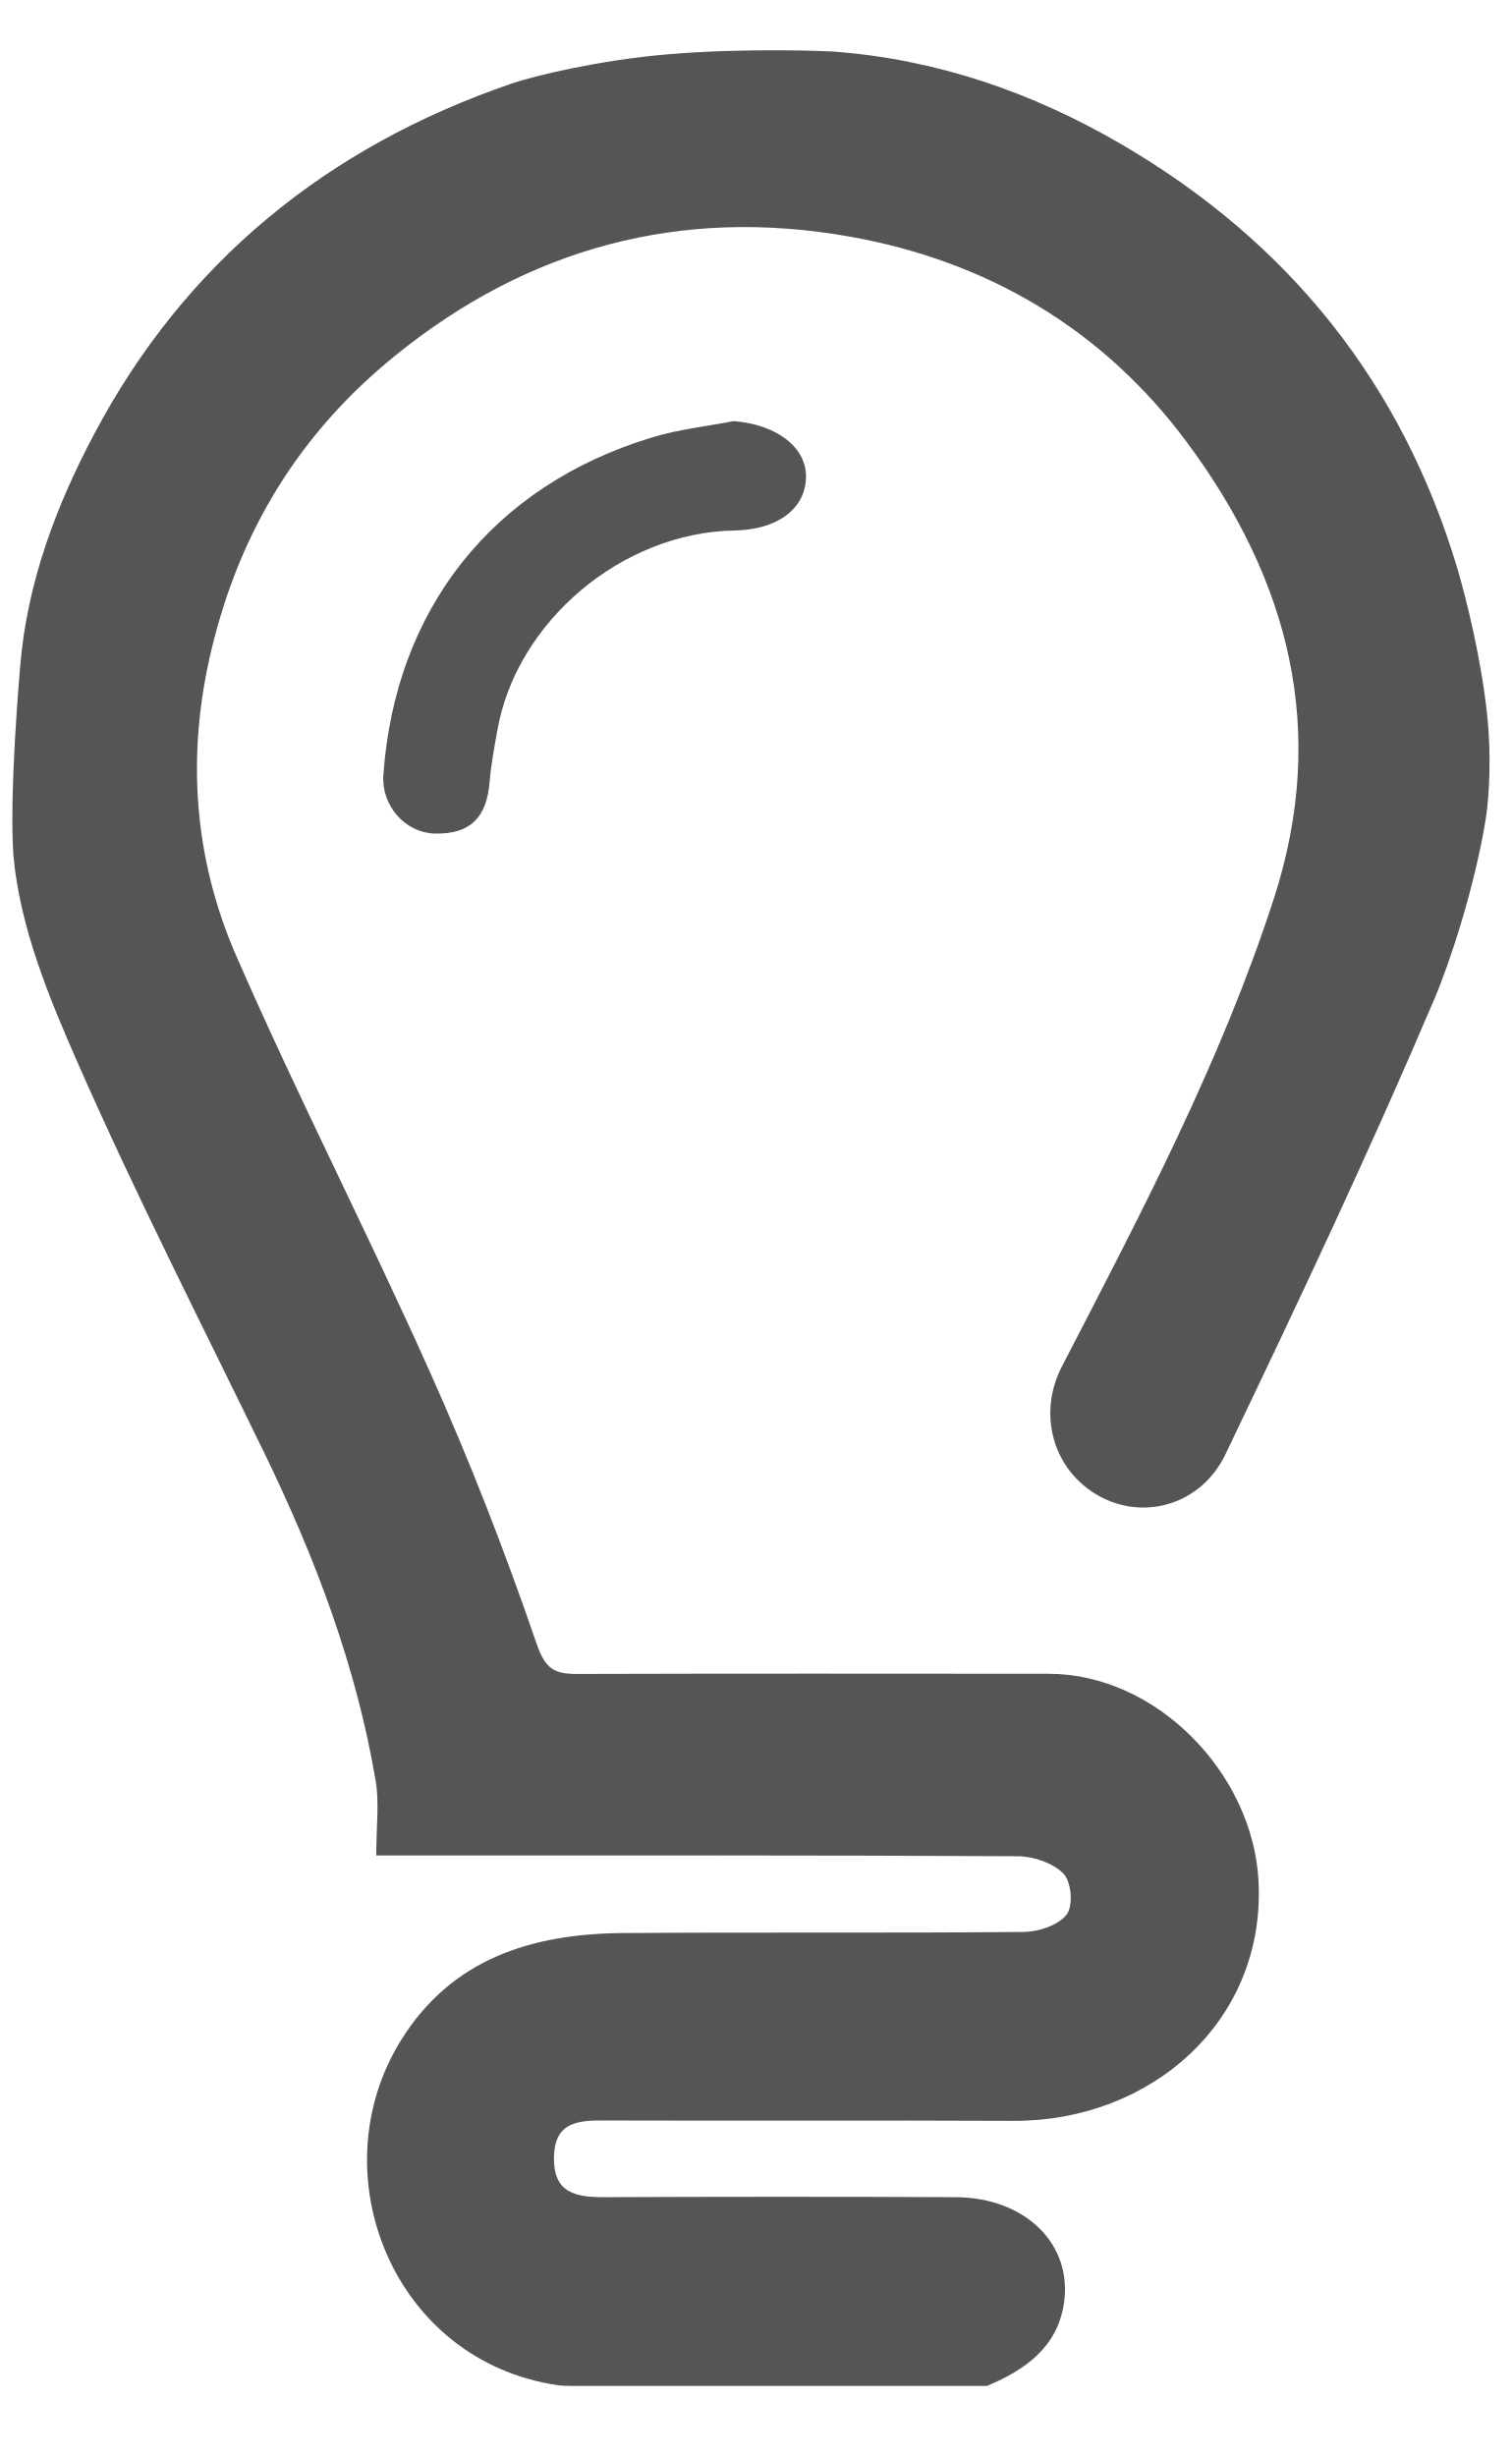
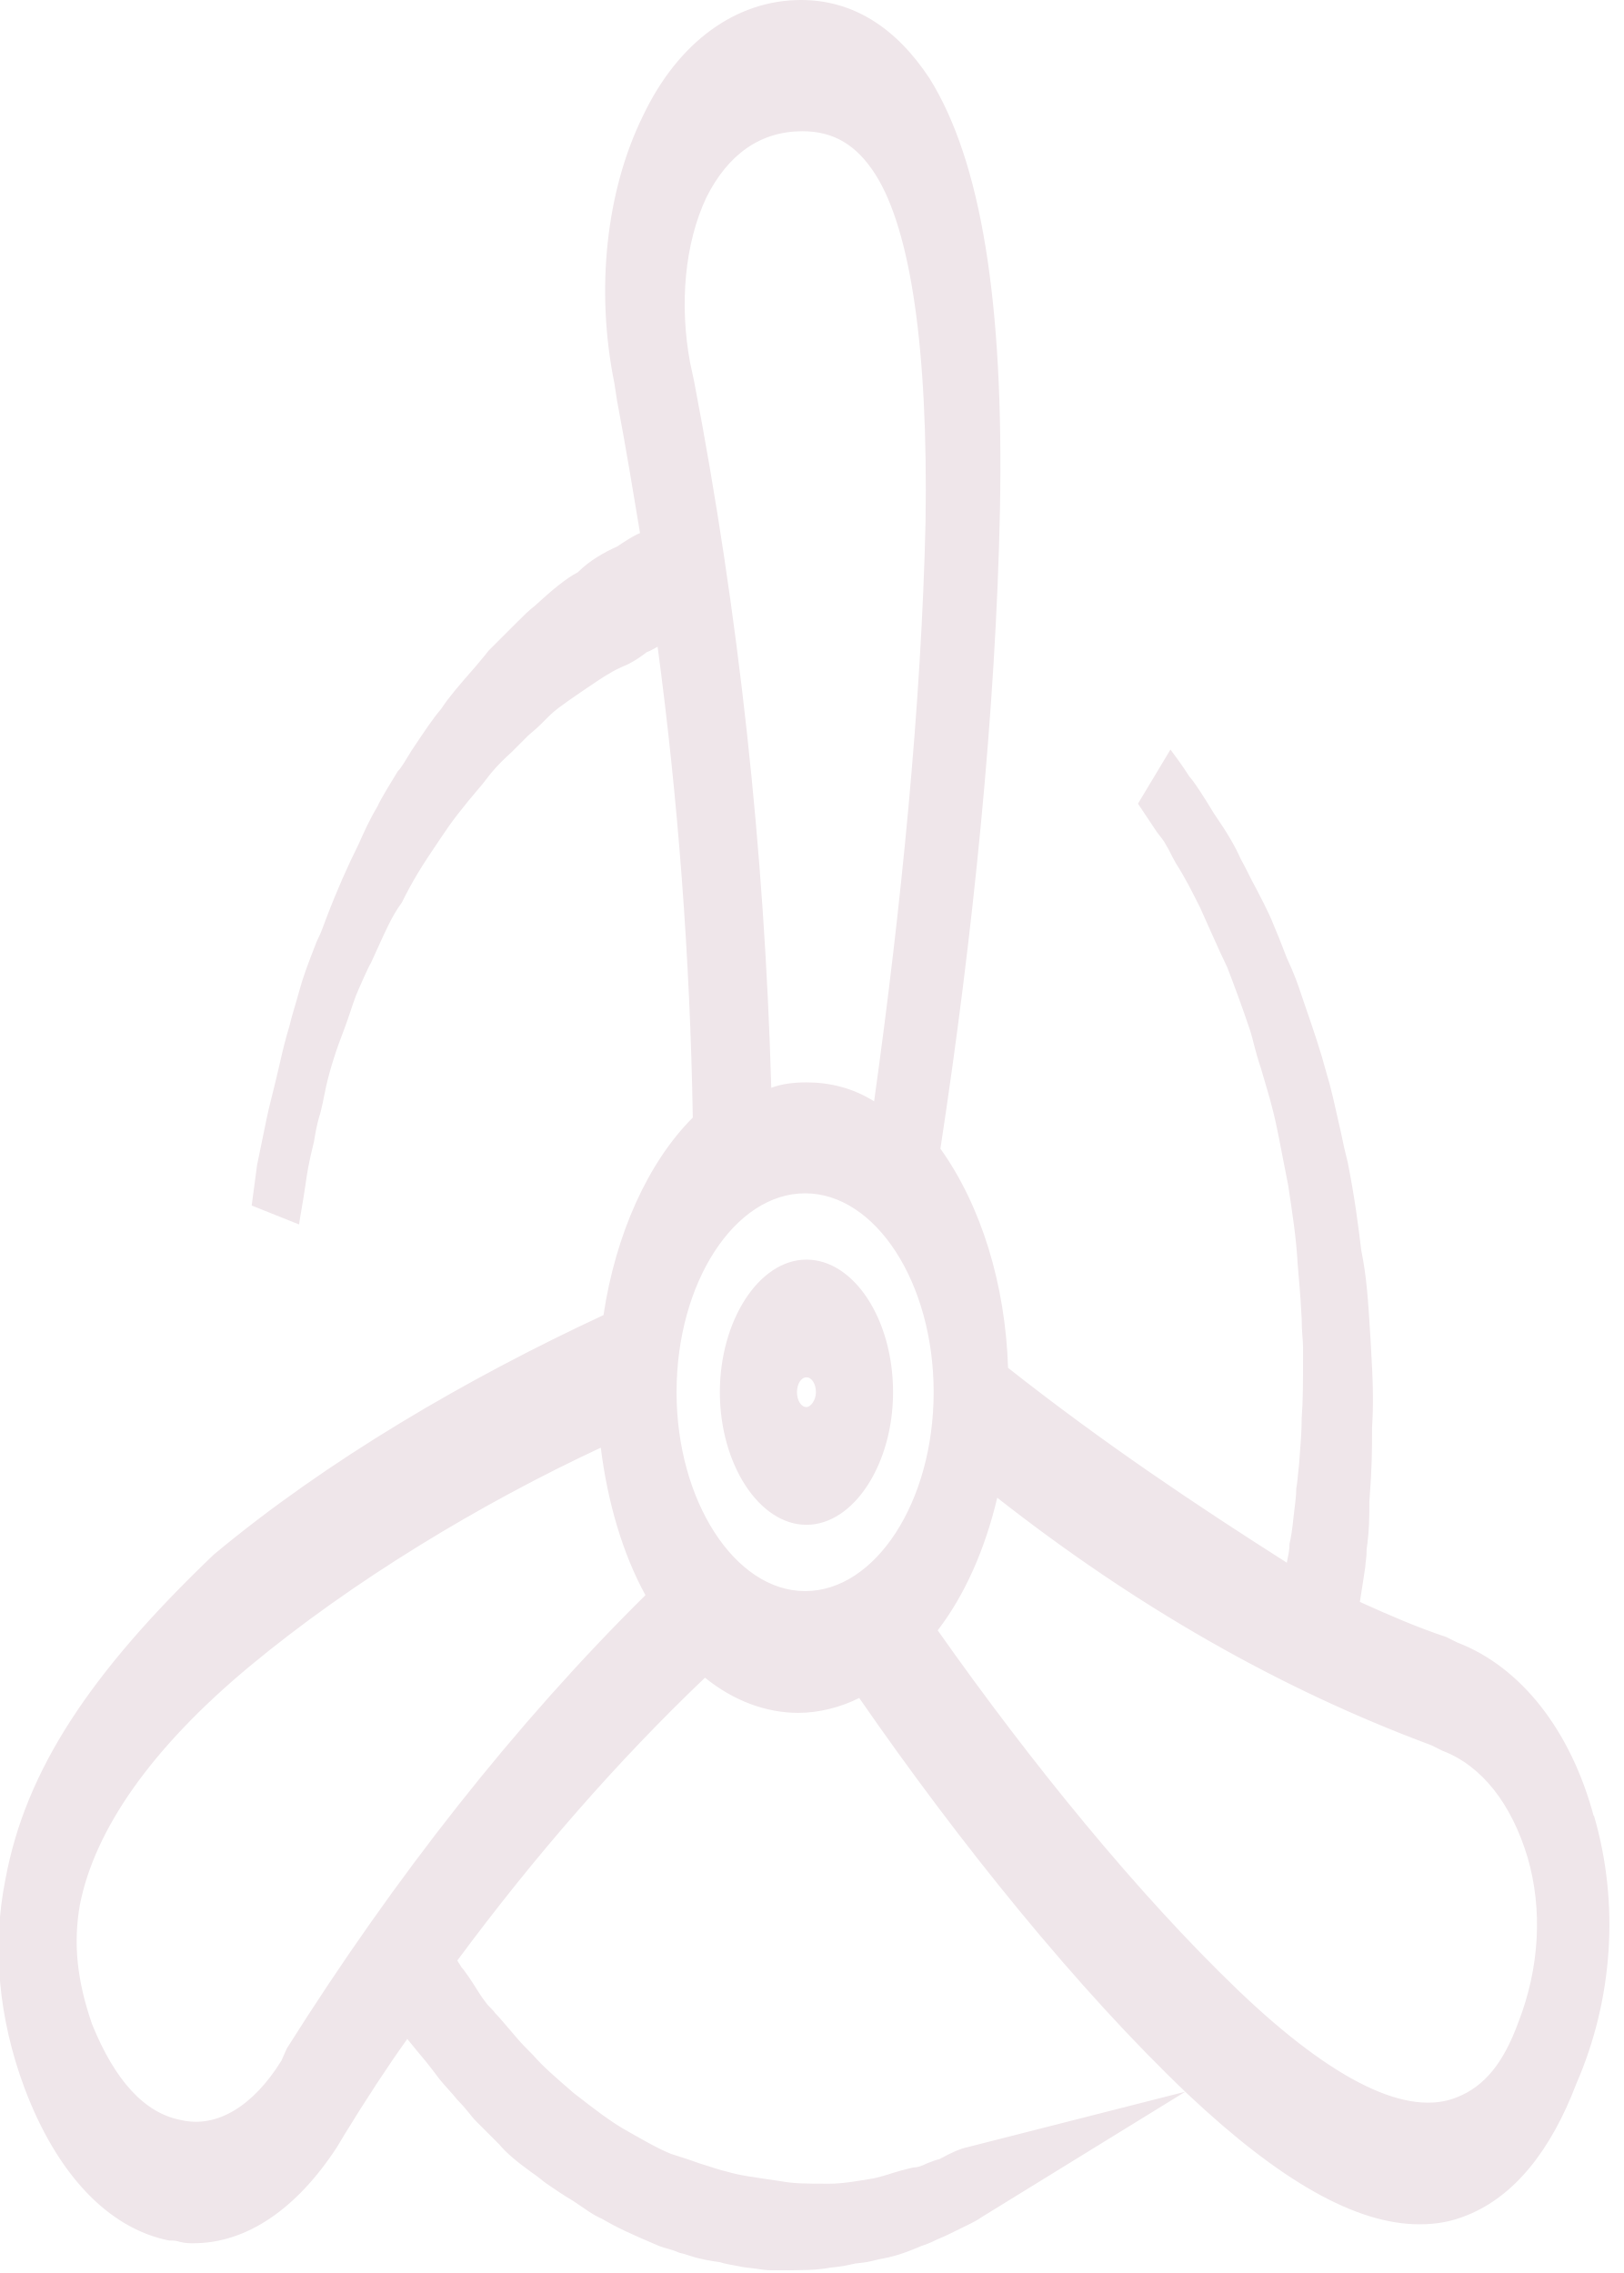
- <svg xmlns="http://www.w3.org/2000/svg" width="16px" height="26px" viewBox="0 0 16 26" version="1.1">
-   <defs />
-   <g id="Page-1" stroke="none" stroke-width="1" fill="none" fill-rule="evenodd">
-     <g id="Control-screen-Copy-3" transform="translate(-171, -139)" fill="#555554">
-       <g id="Control-1-Copy-2" transform="translate(156, 128)">
-         <g id="Bulb" transform="translate(15, 11)">
-           <path d="M15.178,10.59 C14.488,12.21 13.734,13.806 12.972,15.396 C12.715,15.932 12.107,16.101 11.632,15.836 C11.14,15.561 10.984,14.962 11.24,14.468 C12.074,12.855 12.923,11.247 13.485,9.512 C14.061,7.733 13.649,6.144 12.565,4.683 C11.68,3.489 10.456,2.764 8.995,2.505 C7.211,2.188 5.594,2.62 4.182,3.766 C3.171,4.585 2.543,5.618 2.242,6.863 C1.971,7.979 2.047,9.078 2.5,10.117 C3.149,11.605 3.893,13.052 4.555,14.533 C4.974,15.468 5.346,16.426 5.678,17.394 C5.77,17.664 5.862,17.722 6.111,17.721 C7.773,17.716 9.435,17.718 11.098,17.719 C12.245,17.719 13.259,18.774 13.322,19.905 C13.404,21.386 12.193,22.459 10.724,22.452 C9.28,22.445 7.835,22.453 6.391,22.448 C6.108,22.447 5.873,22.469 5.864,22.833 C5.855,23.213 6.089,23.261 6.395,23.26 C7.635,23.255 8.875,23.254 10.115,23.26 C10.854,23.263 11.358,23.758 11.262,24.388 C11.191,24.849 10.853,25.089 10.448,25.258 L6.031,25.258 C5.992,25.257 5.952,25.257 5.909,25.251 C4.16,24.999 3.37,23.011 4.243,21.602 C4.777,20.738 5.625,20.472 6.589,20.464 C8.006,20.453 9.424,20.466 10.841,20.452 C10.998,20.45 11.206,20.379 11.292,20.267 C11.362,20.175 11.342,19.923 11.259,19.837 C11.151,19.724 10.942,19.652 10.777,19.651 C8.678,19.639 6.578,19.643 4.479,19.643 L3.983,19.643 C3.983,19.333 4.016,19.088 3.977,18.855 C3.773,17.643 3.342,16.504 2.806,15.398 C2.136,14.019 1.438,12.652 0.822,11.25 C0.515,10.553 0.21,9.812 0.142,9.056 C0.095,8.388 0.212,7.079 0.214,7.05 C0.286,6.17 0.595,5.351 1.001,4.587 C1.958,2.783 3.457,1.556 5.412,0.886 C5.657,0.801 6.357,0.635 7.067,0.575 C7.927,0.502 8.796,0.544 8.812,0.545 C9.913,0.626 10.926,0.977 11.867,1.525 C13.653,2.566 14.846,4.07 15.429,6.024 C15.517,6.321 15.68,6.967 15.743,7.573 C15.791,8.023 15.76,8.463 15.73,8.655 C15.616,9.372 15.352,10.183 15.178,10.59" id="Fill-1" />
-           <path d="M7.766,4.458 C8.222,4.493 8.545,4.737 8.532,5.064 C8.519,5.393 8.224,5.608 7.774,5.616 C6.587,5.636 5.469,6.577 5.265,7.73 C5.233,7.911 5.198,8.092 5.183,8.275 C5.153,8.659 4.974,8.834 4.599,8.824 C4.292,8.815 4.035,8.532 4.058,8.204 C4.182,6.464 5.198,5.147 6.904,4.63 C7.183,4.545 7.478,4.514 7.766,4.458" id="Fill-4" />
+ <svg xmlns="http://www.w3.org/2000/svg" version="1.1" id="Layer_1" x="0px" y="0px" width="120px" height="168px" viewBox="0 0 120 168" enable-background="new 0 0 120 168" xml:space="preserve">
+   <g id="Page-1">
+     <g id="Fan_1_">
+       <g id="Symbols">
+         <g id="Fan">
+           <path id="Fill-1" fill="#EFE6EA" d="M116.3,135.1c-1.7-5.5-4.7-9.5-8.7-11l-0.8-0.4C95,119.4,84,112.9,73.5,104.3l-2.2-1.8      l-0.5,3.6c-0.6,5-2.6,9.3-5.3,11.8l-2,1.8l1.7,2.4c7.4,10.8,16.1,21.7,24.3,29.5c7.9,7.5,14.3,10.5,19.1,8.5      c2.9-1.2,5.1-3.8,6.7-8.2C117.4,146.7,117.8,140.7,116.3,135.1z M112.2,149.5c-1.1,3-2.5,4.7-4.5,5.5c-3.6,1.5-9.1-1.1-16.2-7.9      c-7.4-7.1-15.3-16.8-22.2-26.6c2-2.6,3.5-6,4.4-9.8c10.2,8,20.8,14.1,32.1,18.3l0.8,0.4c2.9,1.1,5.1,3.9,6.3,7.9      C114,141.1,113.8,145.4,112.2,149.5l1.6,1.3L112.2,149.5z M50,102.9c0-8.1,4.3-14.7,9.5-14.7s9.5,6.6,9.5,14.7      s-4.3,14.7-9.5,14.7S50,110.9,50,102.9h-3.6c0,11,5.9,20.1,13.1,20.1s13.1-9.1,13.1-20.1s-5.9-20.1-13.1-20.1      s-13.1,9.1-13.1,20.1H50z M24.1,155.1c8.3-13.3,17.6-24.9,27.6-34.5l2-1.9l-1.8-2.4c-2.4-3.2-3.9-7.9-4-12.9l-0.1-3.5l-2.3,1      c-9.6,4.3-20.3,10.5-28.8,17.6C8.7,125,3.9,132,2.5,139.4c-0.7,4.4-0.3,8.5,1.3,12.9c2.2,5.6,5.4,9.1,9.2,9.8      c3.8,0.9,7.6-1.3,10.5-6L24.1,155.1l-1.3-1.8L24.1,155.1z M20.8,152.3c-2.1,3.4-4.8,5-7.4,4.4c-2.7-0.5-4.9-2.9-6.6-7.1      c-1.1-3.2-1.4-5.9-0.9-8.8c1.1-5.6,5.3-11.6,12.5-17.6c7.7-6.4,17.2-12.1,26-16.2c0.5,4,1.6,7.8,3.3,10.9      c-9.6,9.5-18.5,20.8-26.5,33.5L20.8,152.3z M47.7,29.6c3.4,17.9,5.3,36,5.7,54.3l0.1,3.8l2.4-1.3c1.1-0.6,2.4-1,3.7-1      c1.9,0,3.8,0.8,5.5,2.1l2.1,1.7l0.5-3.5c2.4-15.5,4.1-32.3,4.4-47.1c0.3-14.1-1.3-24.1-4.7-29.6c-2.1-3.3-4.7-4.9-8-4.9      c-4.2,0-7.7,2.5-10,7.2c-2.2,4.8-2.9,11-1.8,16.9L47.7,29.6l1.7-0.7L47.7,29.6z M51,26.8c-0.8-4.3-0.4-8.8,1.2-12.2      c1.6-3.2,4-4.9,7.1-4.9c2.3,0,4,1,5.4,3.2c2.6,4.1,3.9,12.9,3.7,25.7c-0.3,13.4-1.8,28.5-3.8,42.8C63,80.4,61.3,80,59.6,80      c-0.9,0-1.8,0.1-2.6,0.4c-0.5-17.6-2.4-35-5.7-52.2L51,26.8z M32.5,149.8l-0.2-0.4C32.4,149.6,32.4,149.7,32.5,149.8      C32.5,149.8,32.5,149.8,32.5,149.8z M49.2,41.7c0.1-0.1,0.1-0.1,0.1-0.1L49.2,41.7z M32.1,60.6L32.1,60.6L32,60.7      C32,60.7,32,60.7,32.1,60.6C32.1,60.6,32.1,60.6,32.1,60.6z M97.1,118.7L97.1,118.7C97.1,118.8,97.1,118.7,97.1,118.7z       M95.2,117.2c0-0.1,0-0.2,0-0.3c0,0,0,0,0,0L95.2,117.2z M114.8,136c1.4,4.7,1,9.9-1.1,14.8c-1.4,3.9-3.4,6.3-5.8,7.3      c-0.8,0.3-1.7,0.5-2.6,0.5c-3.9,0-9-2.9-15.2-8.7C81.8,142,73,130.9,65.5,120l-0.9-1.3l-1.1,0.7c-1.3,0.8-2.8,1.3-4.3,1.3      c-2.1,0-4.2-1-6-2.6l-1-0.9l-1,0.9c-7.6,7.1-14.6,15.3-21.1,24.3l-1.4,1.9c-1.9,2.9-3.9,5.9-6,9.3l-0.6,0.9      c-2.3,3.6-5.1,5.5-8,5.5c-0.1,0-0.2,0-0.5-0.1c-0.4-0.1-0.7-0.1-1-0.1c-3.1-0.6-5.9-3.6-7.7-8.5c-1.4-3.9-1.8-7.7-1.1-11.3      c1.2-6.5,5.4-12.9,13.8-20.8c8.3-6.9,18.8-13,29-17.6l1.1-0.5l0.2-1.7c0.5-5.7,2.7-10.6,5.9-13.3l0.9-0.8l0-1.6      c-0.3-13.8-1.3-27.3-3.1-40.2l-0.5-3.5c-0.6-3.6-1.3-7.3-2.1-12l-0.2-1.3c-1.1-5.3-0.5-10.9,1.6-15c1.9-4.1,5.1-6.3,8.7-6.3      c2.8,0,5.1,1.4,6.9,4.1c3,4.8,4.5,13.9,4.2,28c-0.3,14.8-2.1,31.9-4.6,47.7L65.5,87l0.9,1.1c2.8,3.4,4.5,8.5,4.5,14.1v2.2      l0.9,0.8c8.2,6.7,16.2,11.9,24.3,15.8l0,0.6l2,1c3,1.5,5.6,2.6,8.2,3.5l0.8,0.3C110.7,127.6,113.5,131.2,114.8,136l1.7-1.1      L114.8,136z M74.5,101.1c-0.2-6.2-2-12-5-16.2c2.4-15.7,4.1-32.4,4.4-47.2c0.3-15.4-1.4-25.8-5.2-31.9C66.2,2,63,0,59.2,0      c-4.8,0-9.1,3.1-11.7,8.6c-2.7,5.5-3.5,12.8-2.1,19.7l0.2,1.3c0.7,3.7,1.2,6.8,1.7,9.8c-0.5,0.2-1.1,0.6-1.7,1      c-0.9,0.4-2,1-2.9,1.9c-0.8,0.4-1.9,1.3-3.2,2.5c-0.4,0.3-0.8,0.7-1.3,1.2c-0.6,0.6-1,1-2.1,2.1c-0.3,0.4-0.5,0.6-0.9,1.1      c-1.4,1.6-2,2.3-2.6,3.2c-0.6,0.7-1.2,1.6-2.2,3.1c-0.5,0.8-0.7,1.2-1,1.5c-0.3,0.5-1.3,2.1-1.5,2.6c-0.6,1-1,1.9-1.4,2.8      c-0.8,1.6-1.6,3.4-2.4,5.5c-0.2,0.5-0.3,0.9-0.7,1.7c-0.7,1.8-1,2.6-1.3,3.7c-0.1,0.4-0.6,2-0.7,2.5c-0.3,1-0.5,1.8-0.7,2.7      c-0.5,2.2-0.8,3.2-1,4.2c-0.1,0.5-0.6,2.9-0.7,3.4l-0.4,3l3.5,1.4c0.1-0.7,0.3-1.7,0.5-3.1c0.1-0.7,0.2-1.4,0.6-3      c0.1-0.6,0.2-1.2,0.4-1.9c0.1-0.2,0.4-1.7,0.5-2.2c0.3-1.3,0.7-2.6,1.4-4.4c0.3-0.8,0.5-1.5,0.8-2.3c0.2-0.5,1-2.3,1.1-2.4      c1.1-2.4,1.5-3.4,2.3-4.5c0.8-1.6,1.4-2.6,2.9-4.8c0.8-1.2,1.4-2,3.1-4c0.6-0.8,1.1-1.4,2.1-2.3c0.6-0.6,0.9-0.9,1.2-1.2      c0.2-0.2,0.5-0.4,1-0.9c0.3-0.3,0.3-0.3,0.5-0.5c0.6-0.6,1.1-0.9,1.5-1.2c-1,0.7,2.4-1.7,3-2c0.3-0.2,0.7-0.4,1.4-0.7      c0.6-0.3,1-0.6,1.4-0.9c0.3-0.1,0.6-0.3,0.8-0.4c1.5,11.2,2.4,22.9,2.6,34.8c-3.3,3.3-5.7,8.6-6.6,14.6      c-10.1,4.7-20.4,10.7-28.8,17.7c-9.1,8.7-13.9,15.9-15.4,24c-1,5-0.5,10.3,1.4,15.4c2.4,6.4,6.2,10.4,10.7,11.3      c0.3,0,0.5,0,0.8,0.1c0.4,0.1,0.7,0.1,1,0.1c3.9,0,7.6-2.5,10.6-7.1l0.6-1c1.6-2.6,3.1-4.9,4.6-7c0.4,0.5,0.9,1.1,1.4,1.7      c0.4,0.5,0.7,0.9,1,1.3c0.5,0.6,0.9,1,1.3,1.5c0.7,0.7,1,1.2,1.4,1.6c0.6,0.6,1.2,1.2,1.7,1.7c0.5,0.6,1.2,1.2,2.3,2      c0.6,0.4,0.9,0.7,1.2,0.9c0.6,0.4,1,0.7,2,1.3c0.9,0.6,1.4,1,2.1,1.3c1.2,0.7,2.1,1.1,4.2,2c0.5,0.2,0.8,0.2,1.5,0.5      c0.4,0.1,0.4,0.1,0.7,0.2c0.9,0.3,1.6,0.4,2.3,0.5c0.3,0.1,0.8,0.2,1.4,0.3c0.4,0.1,0.7,0.1,1.4,0.2c0.6,0.1,0.9,0.1,1.2,0.1      c2.2,0,3.1,0,4.2-0.2c0.9-0.1,0.9-0.1,1.8-0.3c0.9-0.1,0.9-0.1,1.7-0.3c1.1-0.2,1.8-0.4,3.2-1c0.3-0.1,0.6-0.2,1.2-0.5      c0.5-0.2,0.9-0.4,1.3-0.6c0.8-0.4,1.5-0.7,1.9-1l15.1-9.3l-16.1,4.1c-0.5,0.1-1.2,0.4-2.1,0.9c-0.1,0-0.4,0.1-0.9,0.3      c-0.4,0.2-0.7,0.3-1,0.3c-0.4,0.1-0.5,0.1-1.5,0.4c-0.6,0.2-1,0.3-1.4,0.4c-1.2,0.2-2.3,0.4-3.3,0.4c-1.8,0-2.6,0-3.7-0.2      c-2-0.3-2.9-0.4-3.9-0.7c-0.5-0.1-1-0.3-2-0.6c-1.1-0.4-1.5-0.5-2.1-0.7c-1-0.4-2.2-1.1-3.6-1.9c-1-0.6-1.8-1.2-3.6-2.6      c-1.5-1.3-2.2-1.9-3-2.8c-0.5-0.5-0.9-0.9-1.4-1.5c-0.7-0.8-1-1.2-1.4-1.6c-0.2-0.3-0.5-0.5-0.7-0.8c-0.4-0.5-0.6-0.9-1.2-1.8      c-0.3-0.4-0.4-0.6-0.6-0.8c-0.1-0.2-0.2-0.3-0.3-0.5c5.7-7.7,11.8-14.7,18.3-20.9c2.1,1.7,4.5,2.6,6.9,2.6      c1.5,0,3.1-0.4,4.5-1.1c7.4,10.7,16.1,21.5,24.3,29.3c6.8,6.4,12.4,9.6,17.1,9.6c1.3,0,2.4-0.2,3.6-0.7c3.4-1.4,6.1-4.7,8-9.7      c2.7-6.2,3.2-13.3,1.3-19.8l-1.7,1.1l1.7-1c-1.7-6.4-5.4-11.1-10.1-12.9l-0.8-0.4c-2.1-0.7-4.2-1.6-6.4-2.6      c0.2-1.3,0.3-1.9,0.4-2.6c0-0.3,0.1-0.6,0.1-1.3c0.2-1.4,0.2-2.4,0.2-3.5c0.2-2.6,0.2-3.8,0.2-5.5c0.1-1.6,0.1-3-0.1-6.3      c-0.2-3.3-0.3-4.8-0.7-6.8c-0.2-1.7-0.5-4-1-6.5c-0.2-0.8-0.3-1.2-0.5-2.2c-0.5-2.2-0.7-3.2-1.1-4.5c-0.4-1.5-0.8-2.7-1.8-5.6      c-0.3-0.9-0.5-1.5-1.1-2.8c-0.5-1.3-0.7-1.8-1-2.5c-0.3-0.8-1.1-2.3-1.2-2.5c-0.5-0.9-0.8-1.6-1.2-2.3c-0.4-0.9-0.9-1.8-2-3.4      c0.3,0.5-1.3-2.2-1.8-2.7c-0.5-0.8-1.1-1.6-1.4-2l-2.4,4l1.4,2.1c0.3,0.4,0.5,0.6,0.7,1c0.2,0.3,0.3,0.6,0.7,1.3      c0.7,1.1,1.2,2.1,1.8,3.3c0.1,0.2,1.5,3.4,2,4.4c0.5,1.3,1.1,2.9,1.7,4.7c0.2,0.6,0.3,1.3,0.8,2.8c0.4,1.4,0.6,2,0.8,2.8      c0.4,1.5,0.6,2.8,1.2,5.8c0.3,2,0.6,3.9,0.7,5.8c0.1,1.3,0.2,2.1,0.3,4.1c0,1,0.1,1.5,0.1,2.1c0,2.7,0,3.9-0.1,5.2      c0,1.2-0.1,2-0.2,3.5c-0.1,0.8-0.1,1.2-0.2,1.7c0,0.6-0.1,1.2-0.2,2.1c-0.1,1-0.2,1.6-0.3,2c0,0.5-0.1,0.9-0.2,1.4      C88.5,111.3,81.6,106.7,74.5,101.1z M59.6,104c-0.4,0-0.7-0.5-0.7-1.1s0.3-1.1,0.7-1.1s0.7,0.5,0.7,1.1S59.9,104,59.6,104v5.4      c2.4,0,4.3-2.9,4.3-6.5s-1.9-6.5-4.3-6.5s-4.3,2.9-4.3,6.5s1.9,6.5,4.3,6.5V104z M59.6,93.1c-3.5,0-6.4,4.5-6.4,9.8      s2.9,9.8,6.4,9.8c3.5,0,6.4-4.5,6.4-9.8C66,97.5,63.1,93.1,59.6,93.1v5.4c1.5,0,2.8,1.9,2.8,4.4c0,2.3-1.3,4.4-2.8,4.4      s-2.8-2-2.8-4.4c0-2.3,1.3-4.4,2.8-4.4V93.1z" />
        </g>
      </g>
    </g>
  </g>
</svg>
